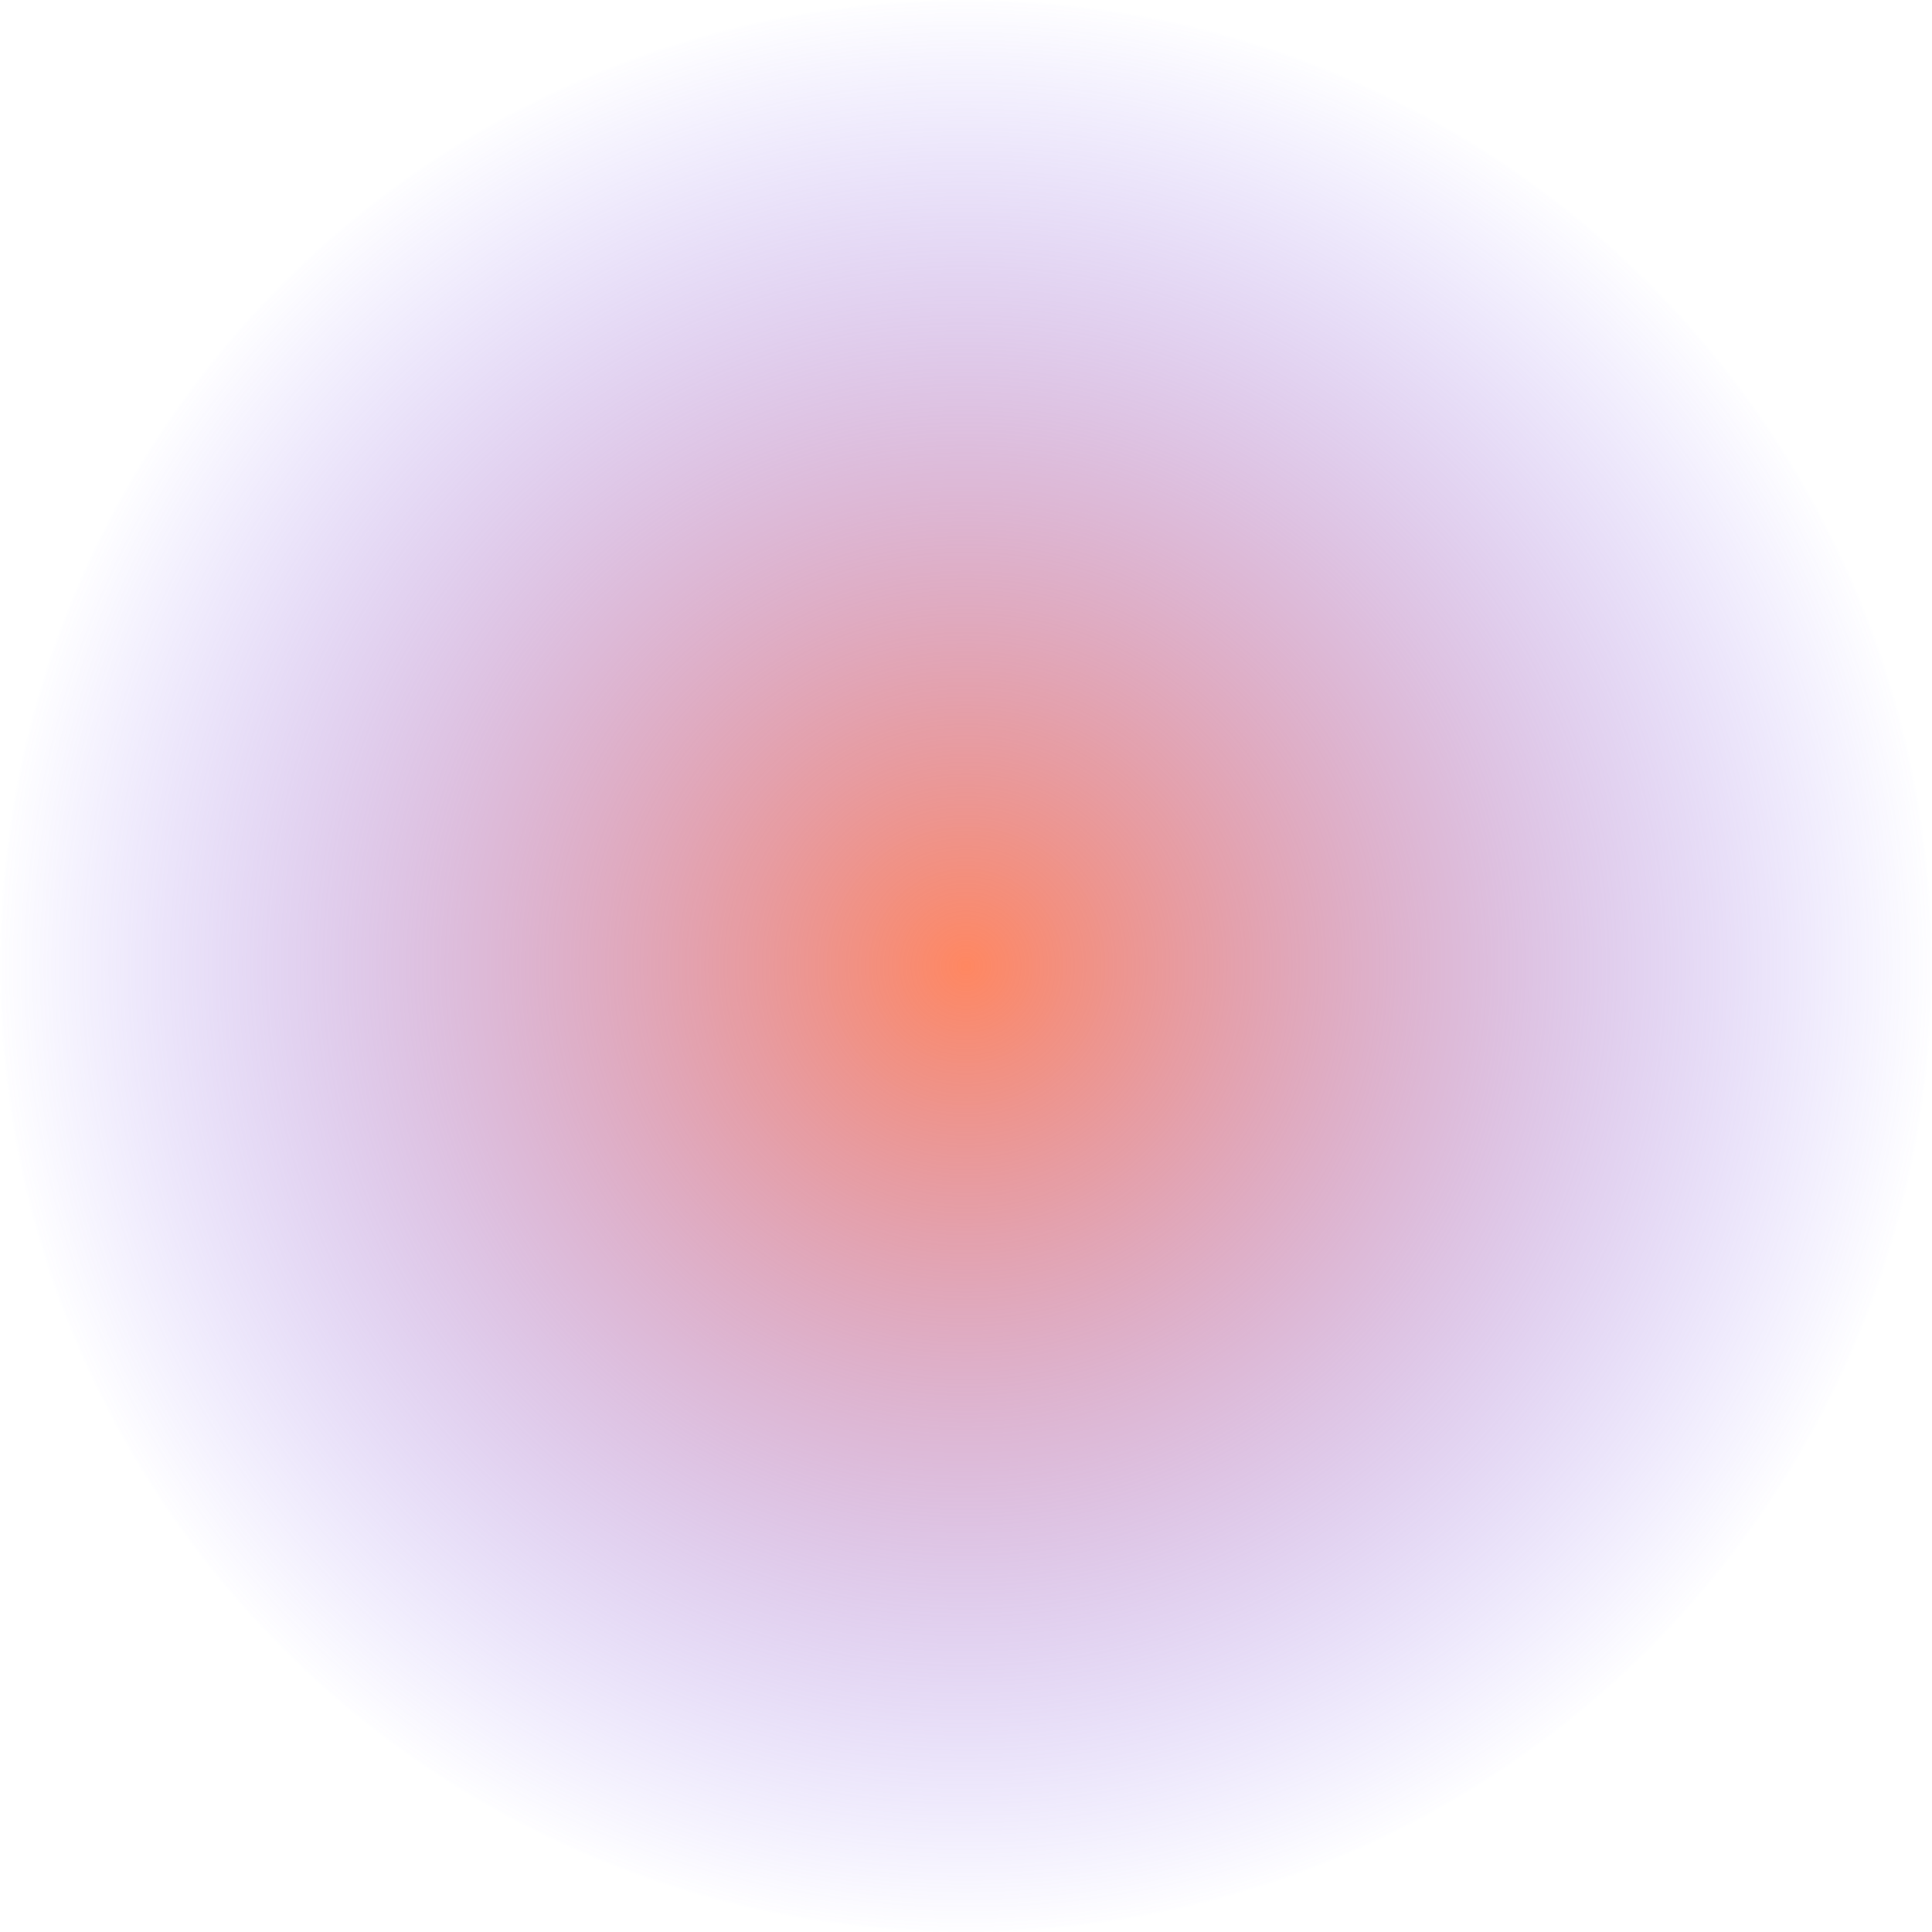
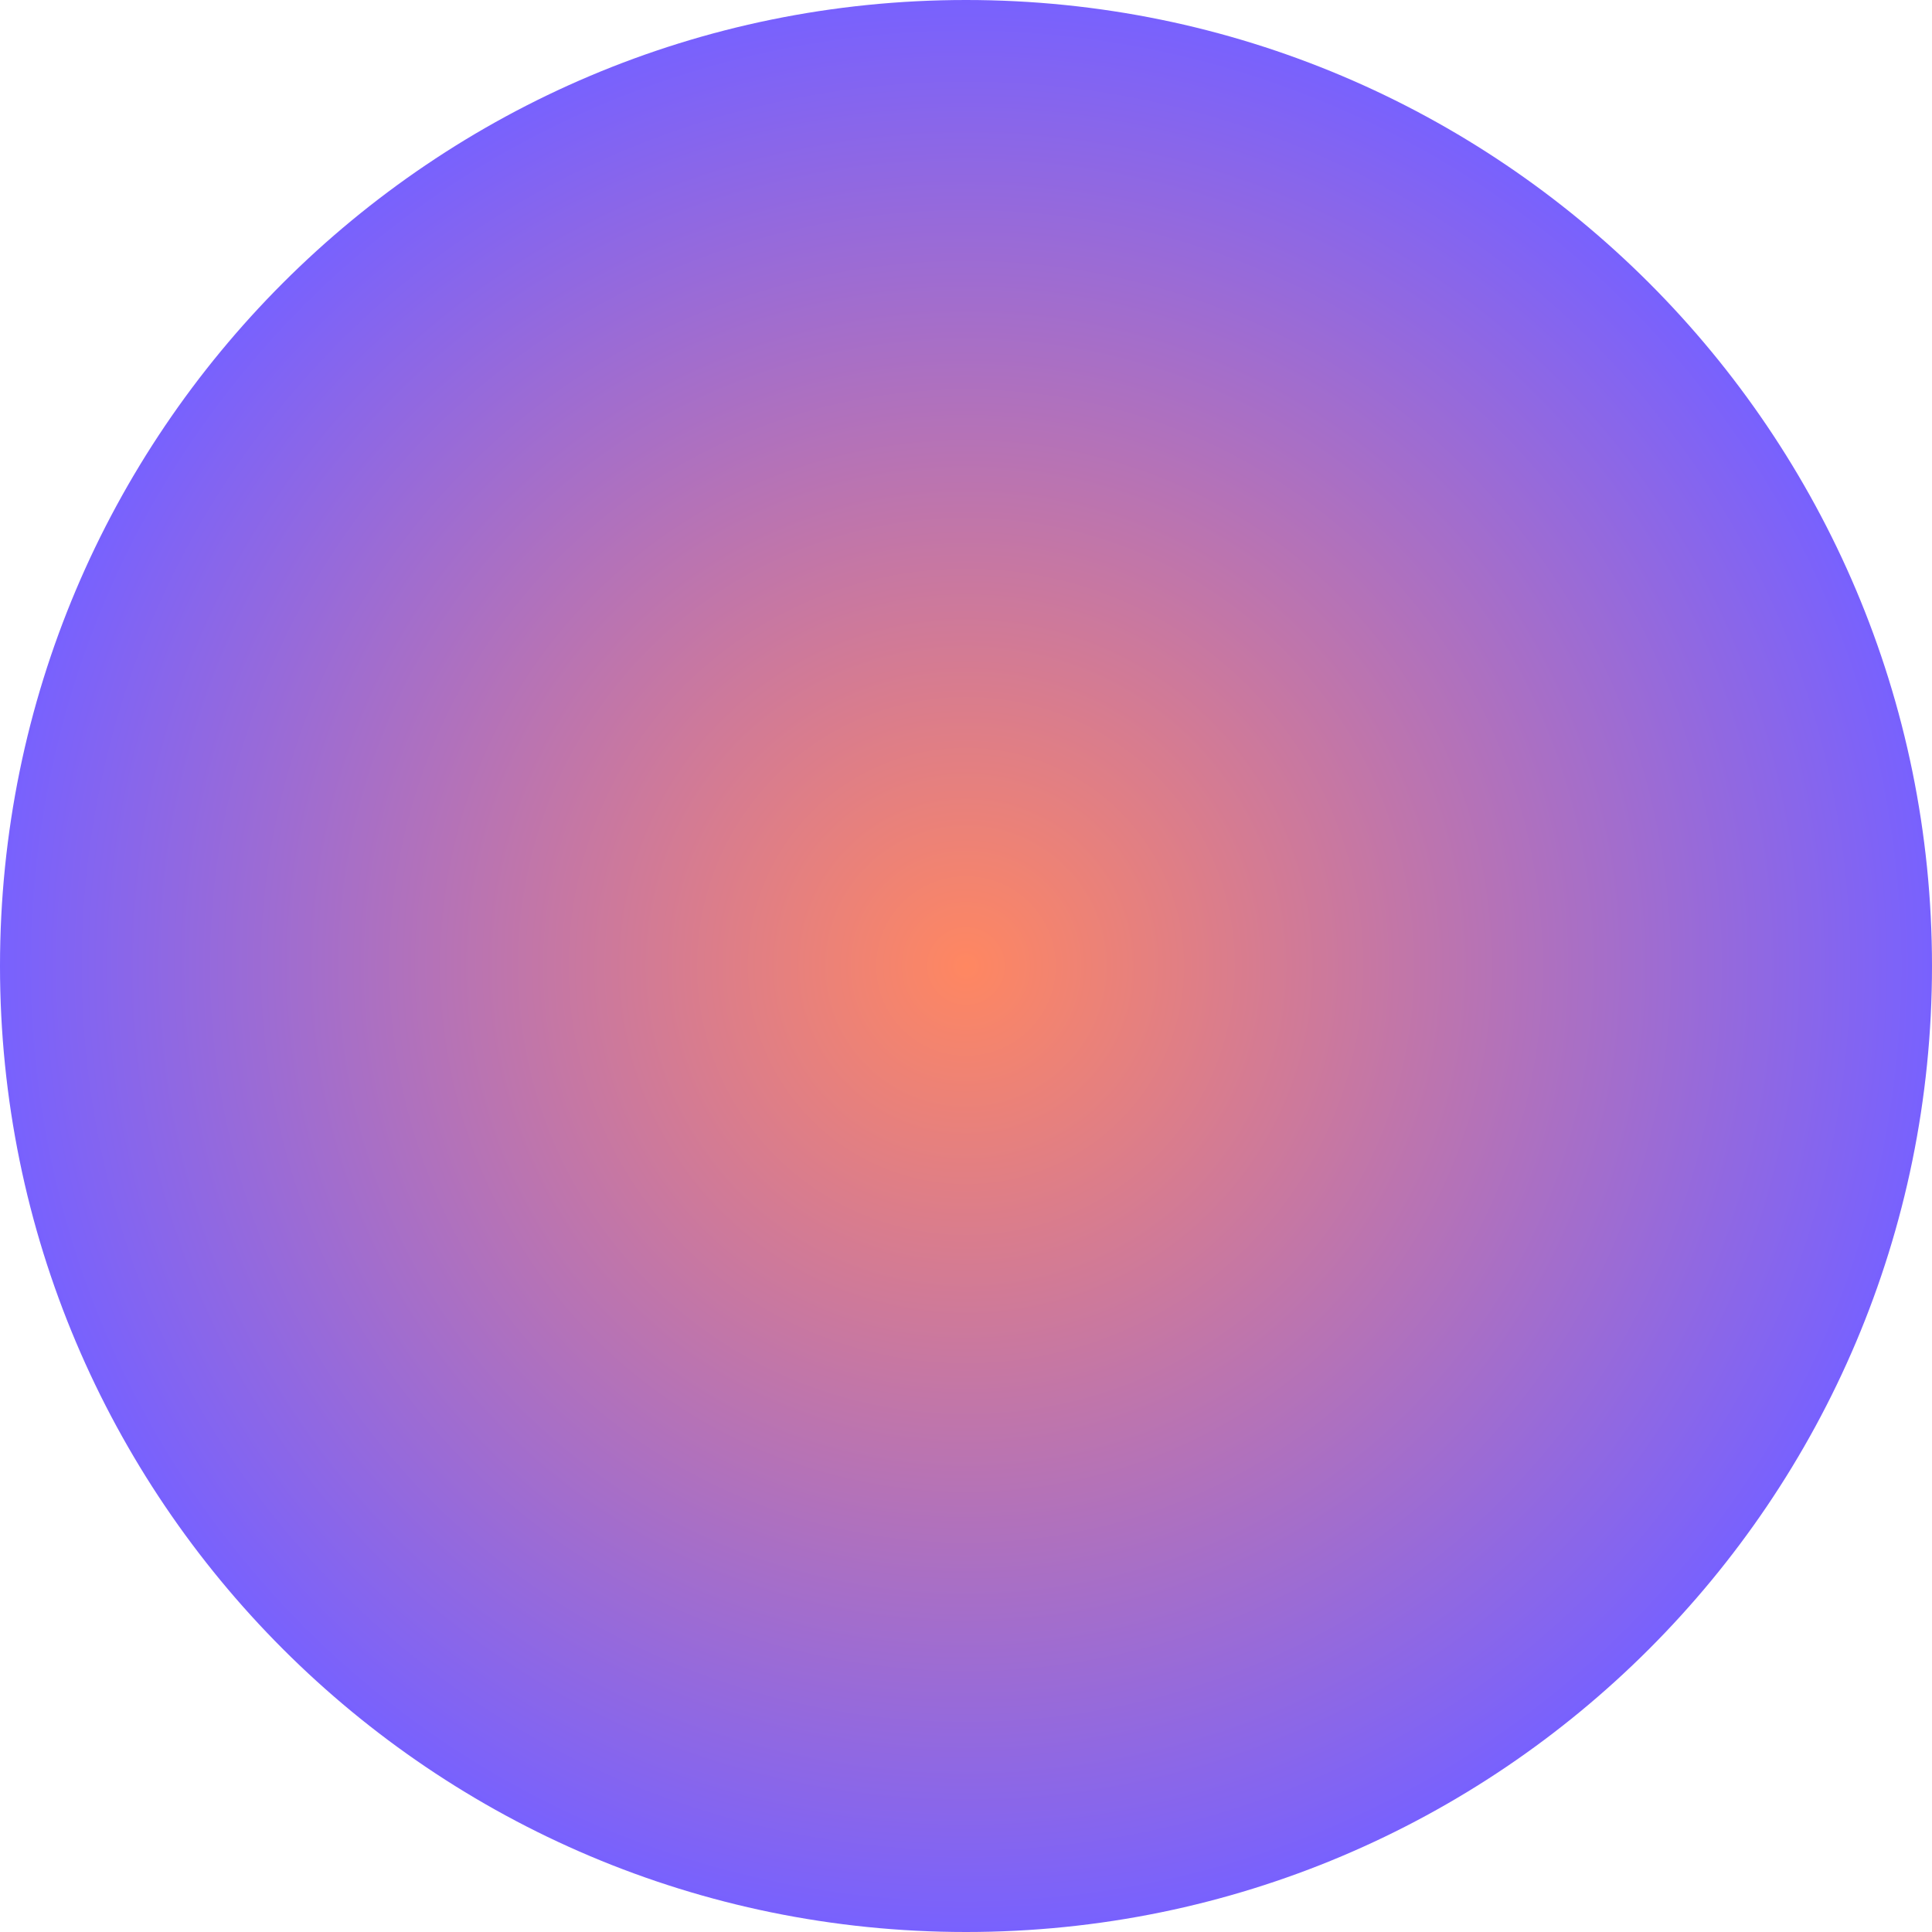
<svg xmlns="http://www.w3.org/2000/svg" width="1460" height="1460" viewBox="0 0 1460 1460" fill="none">
  <circle cx="730" cy="730" r="730" fill="url(#paint0_radial_2371_59)" />
  <defs>
    <radialGradient id="paint0_radial_2371_59" cx="0" cy="0" r="1" gradientUnits="userSpaceOnUse" gradientTransform="translate(730 730) rotate(90) scale(730)">
      <stop stop-color="#FF8761" />
-       <stop offset="1" stop-color="#7761FF" stop-opacity="0" />
+       <stop offset="1" stop-color="#7761FF" stop-opacity="1" />
    </radialGradient>
  </defs>
</svg>
